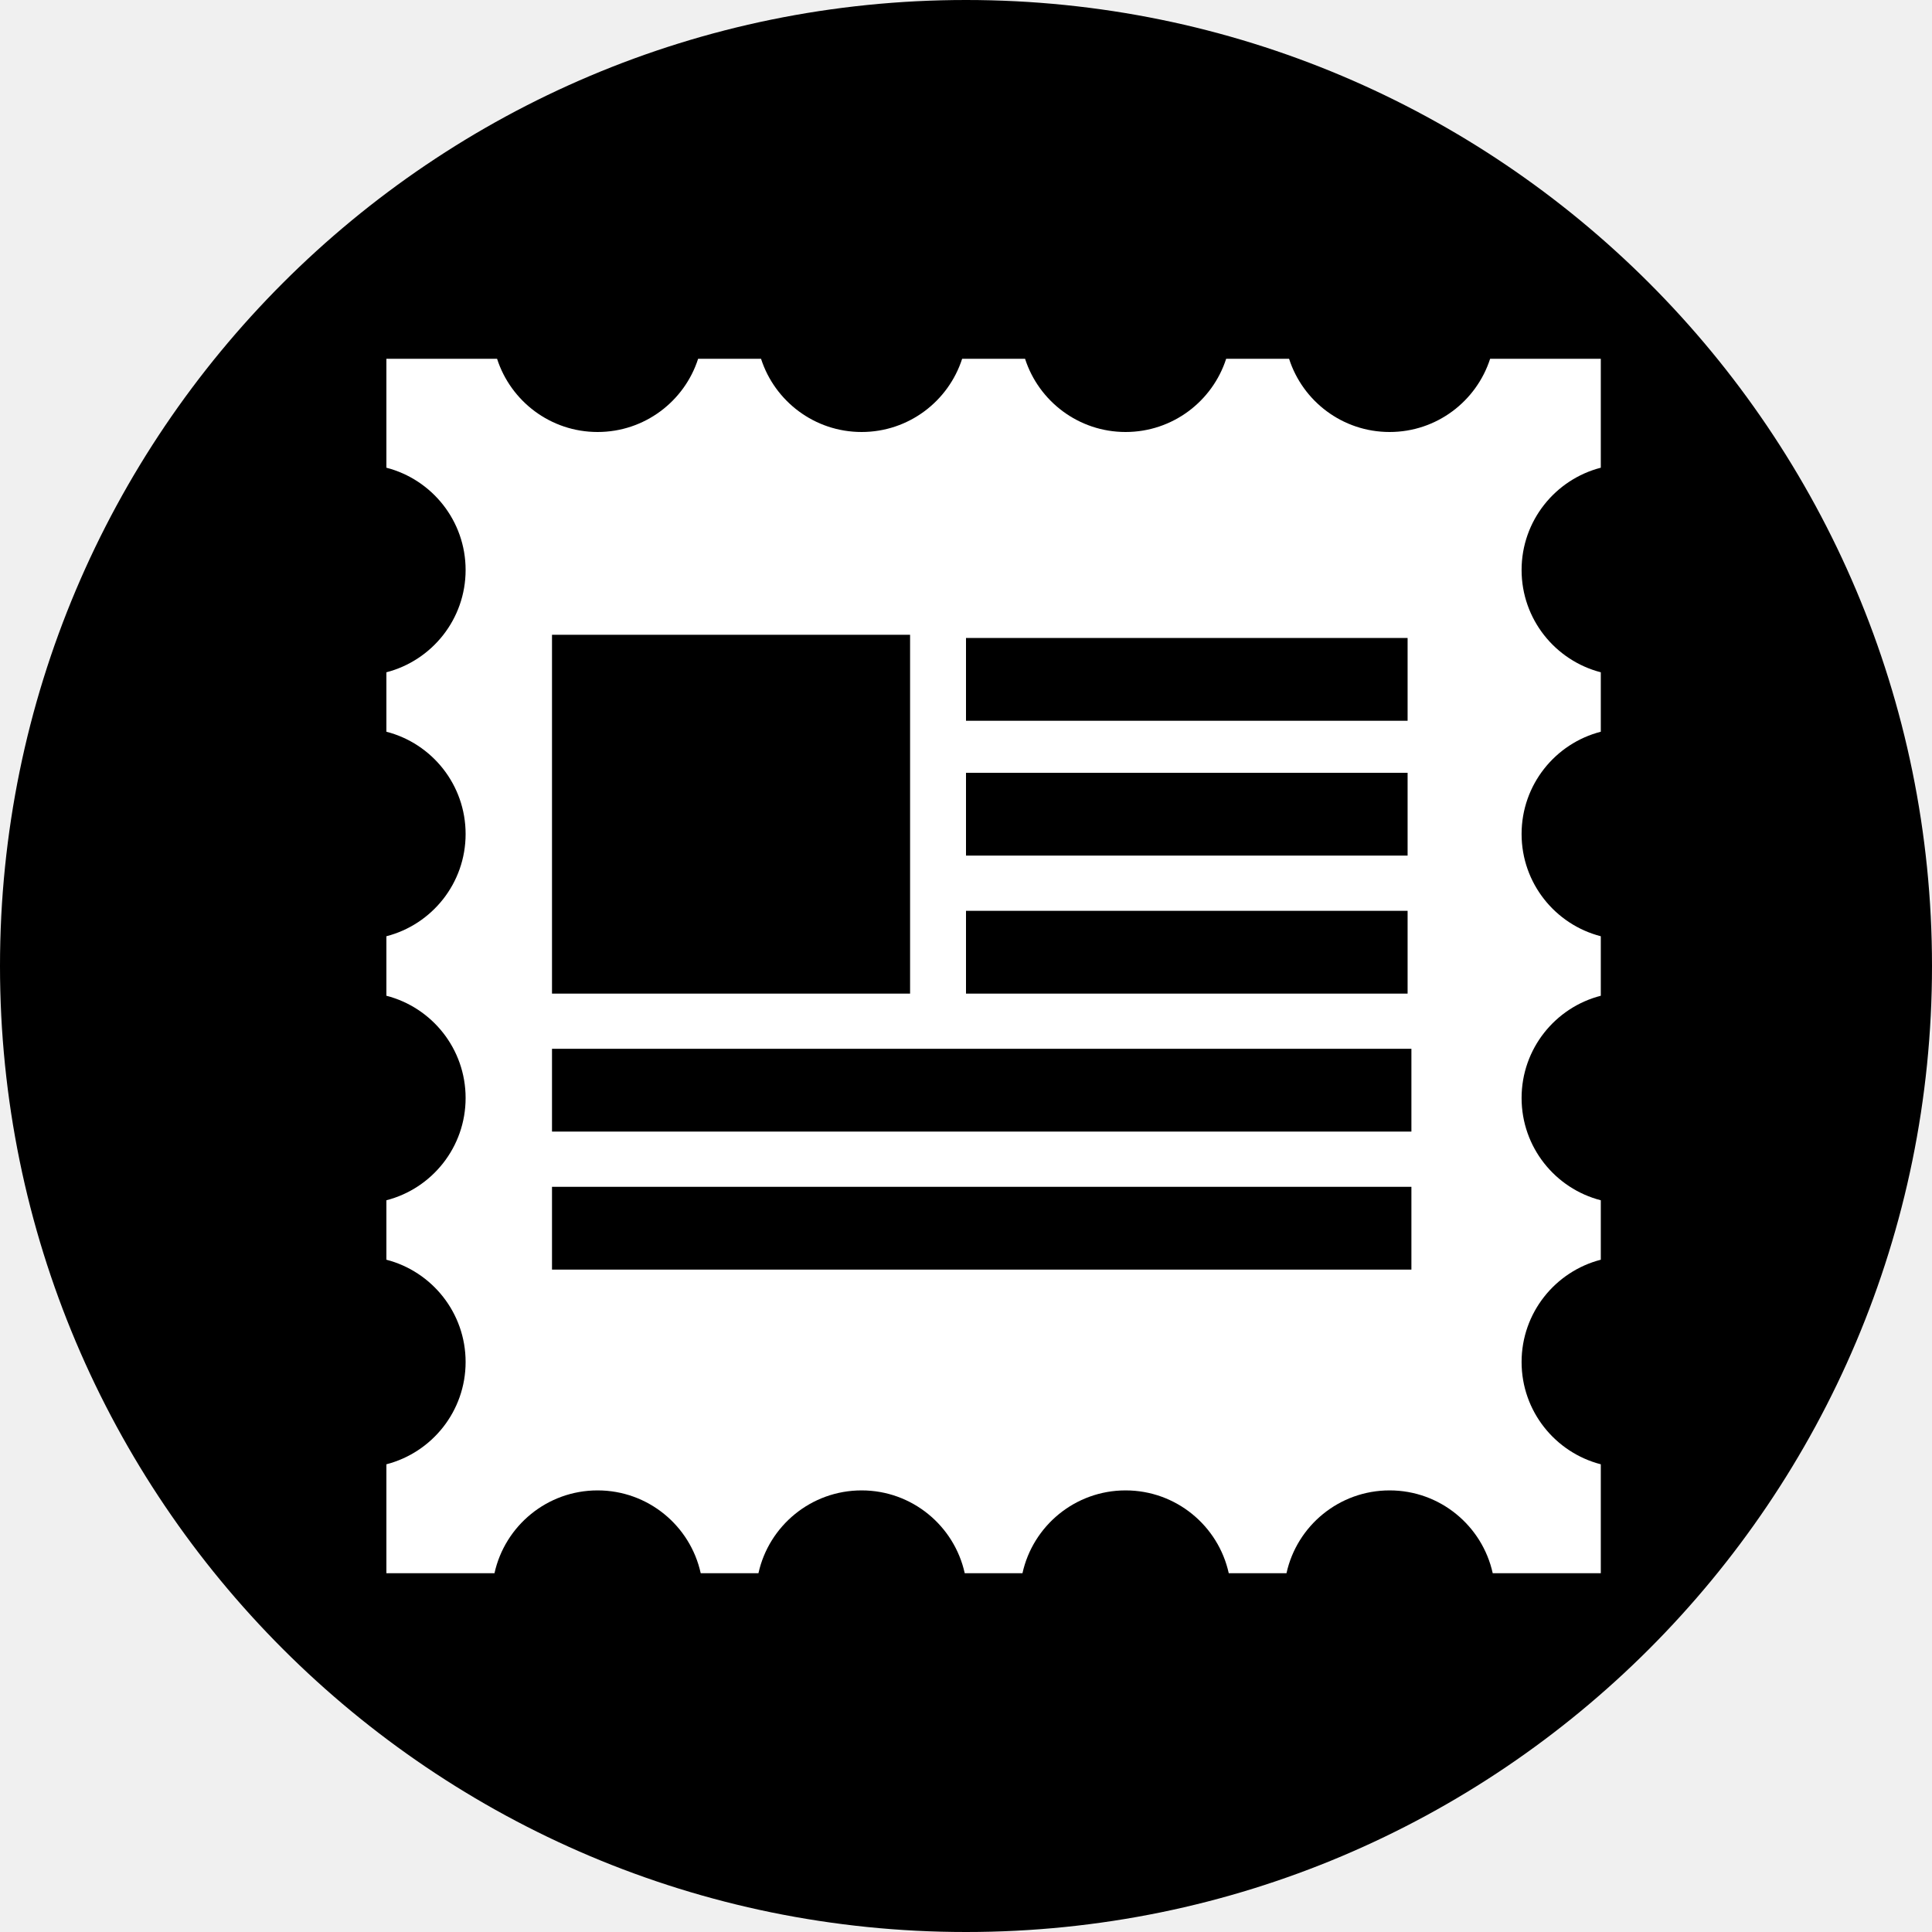
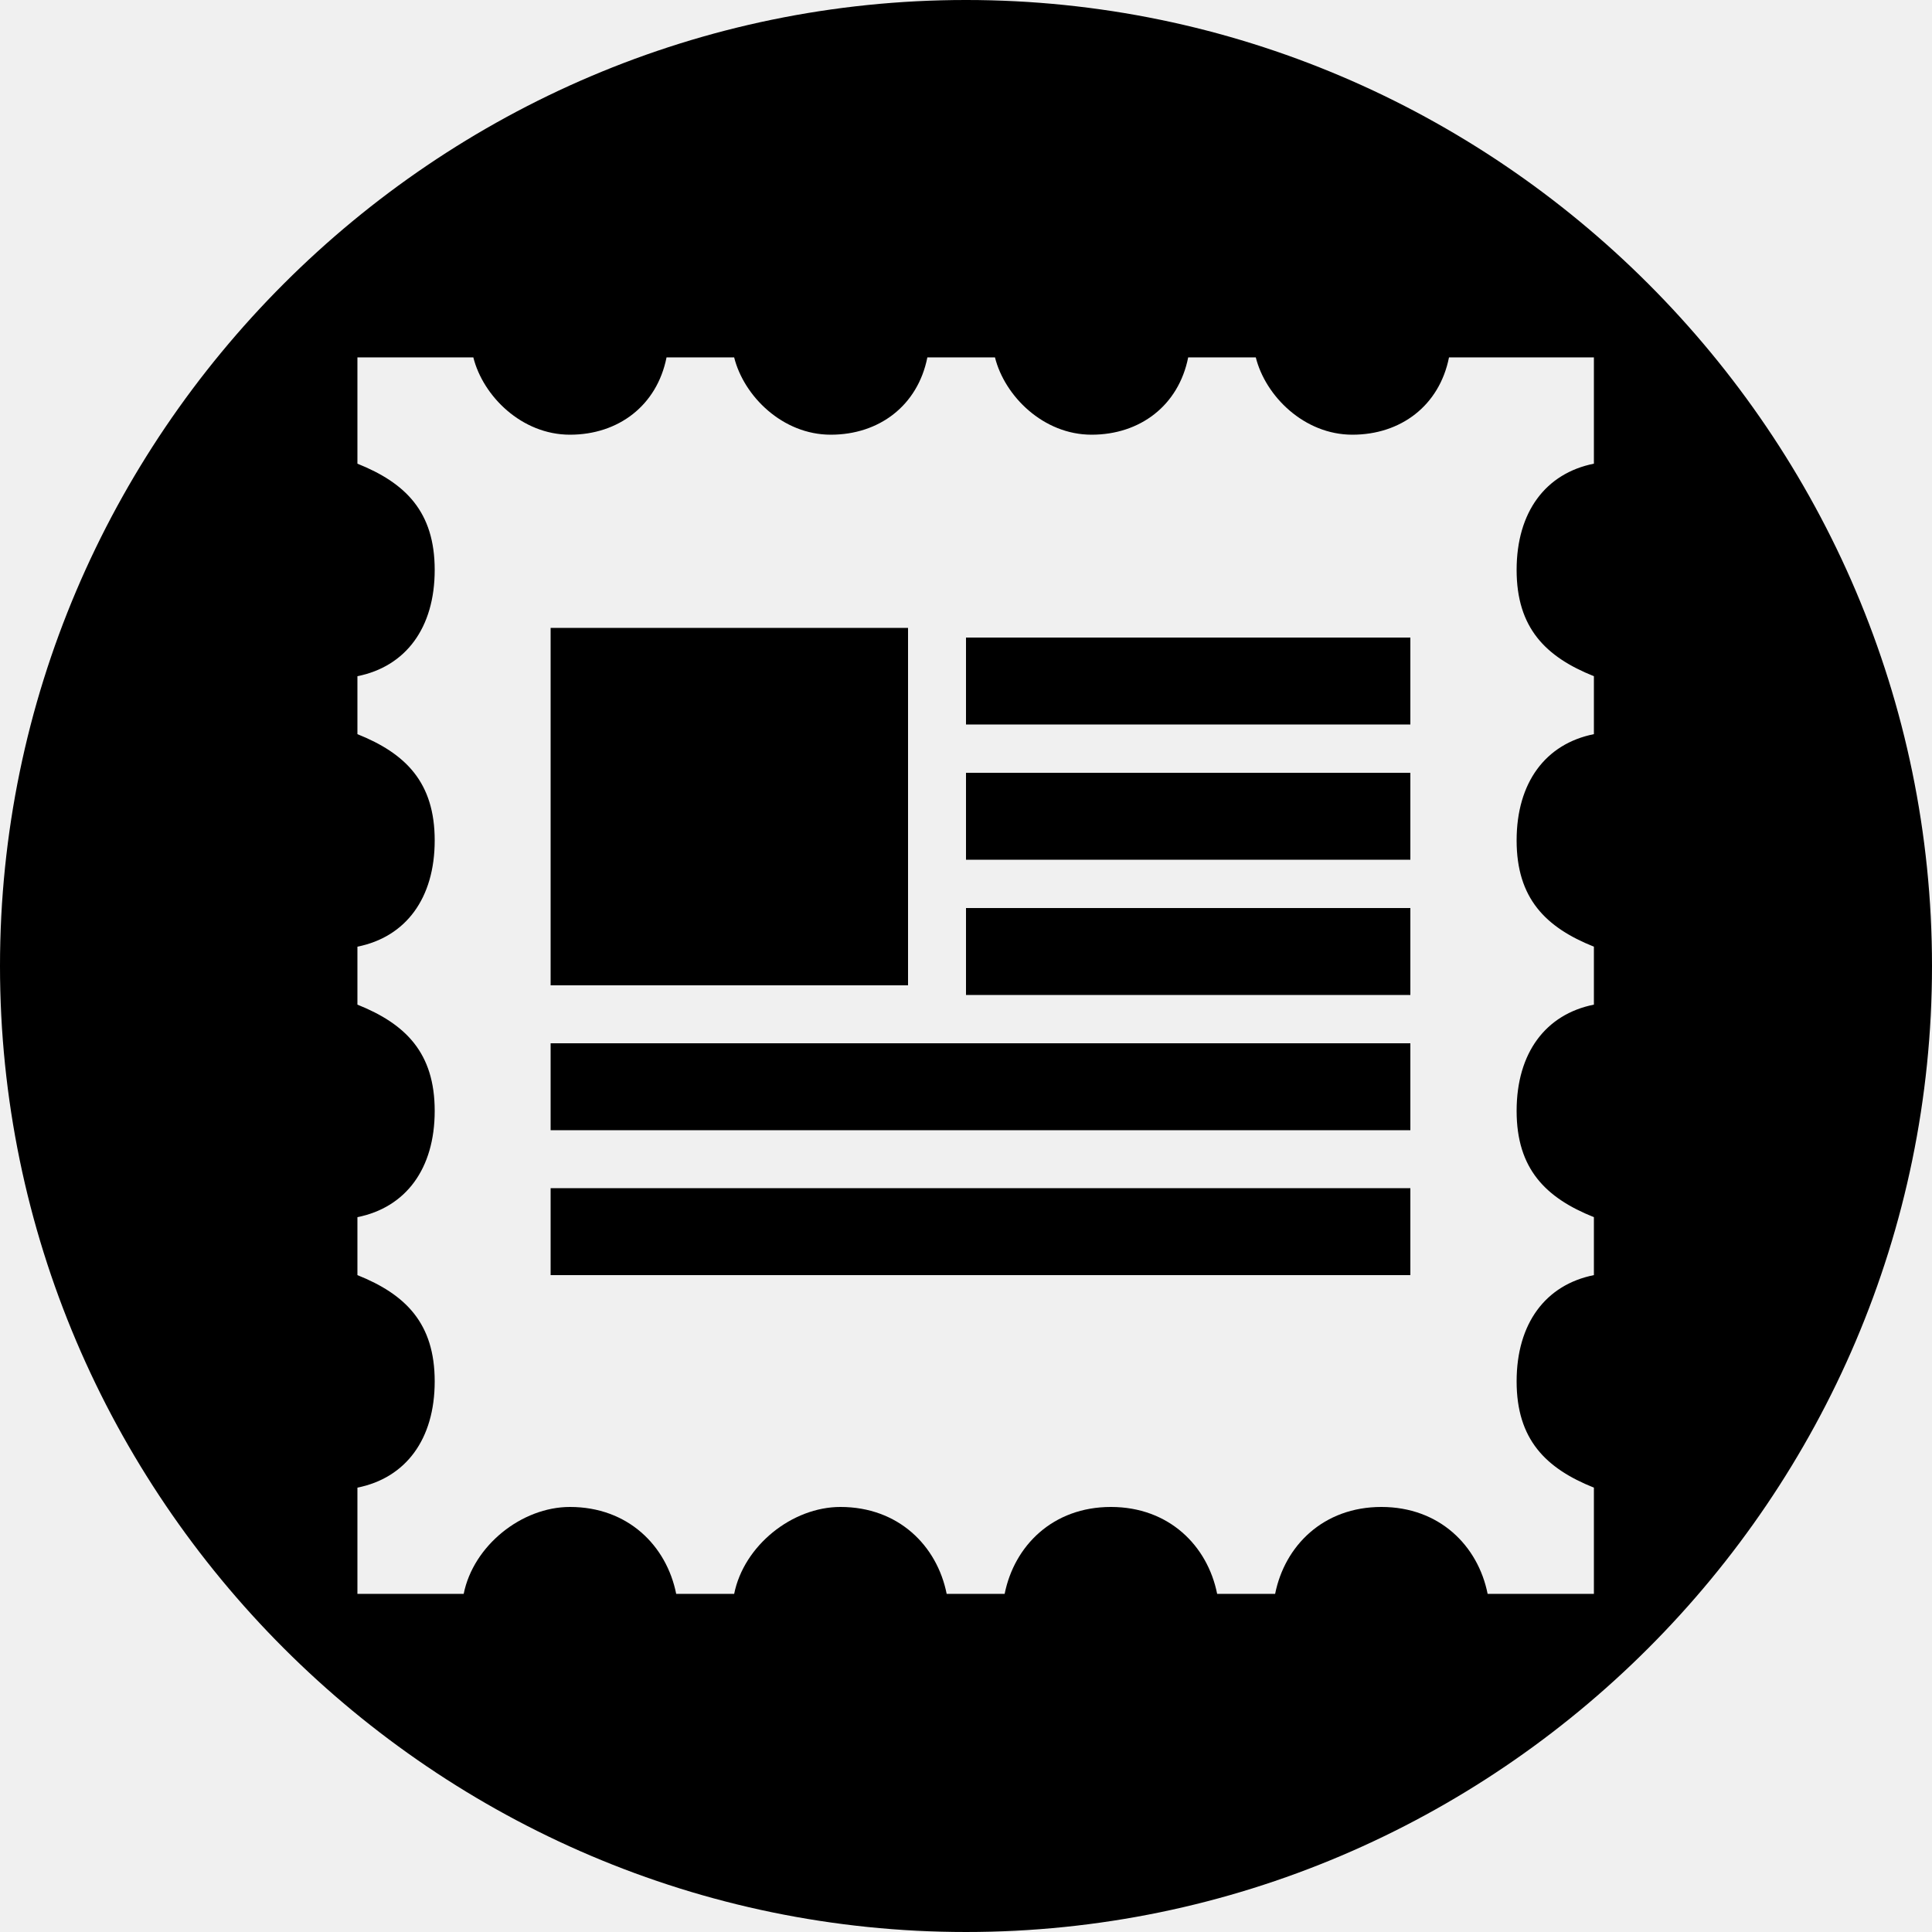
- <svg xmlns="http://www.w3.org/2000/svg" width="35px" height="35px" viewBox="0 0 35 35" version="1.1">
-   <defs />
-   <g id="Page-1" stroke="none" stroke-width="1" fill="none" fill-rule="evenodd">
-     <g id="stamp-circle">
-       <g>
-         <path d="M17.5,35 C27.165,35 35,27.165 35,17.5 C35,7.835 27.165,0 17.5,0 C7.835,0 0,7.835 0,17.5 C0,27.165 7.835,35 17.5,35 Z" id="Combined-Shape-Copy" fill="#000000" />
-         <path d="M29,26.527 L29,28.5 L27.042,28.5 C26.853,27.642 26.089,27 25.174,27 C24.259,27 23.494,27.642 23.306,28.5 L22.26,28.5 C22.071,27.642 21.306,27 20.391,27 C19.477,27 18.712,27.642 18.523,28.5 L17.477,28.5 C17.288,27.642 16.523,27 15.609,27 C14.694,27 13.929,27.642 13.74,28.5 L12.694,28.5 C12.506,27.642 11.741,27 10.826,27 C9.911,27 9.147,27.642 8.958,28.5 L7,28.5 L7,26.527 C7.825,26.314 8.435,25.565 8.435,24.674 C8.435,23.783 7.825,23.034 7,22.821 L7,21.744 C7.825,21.532 8.435,20.783 8.435,19.891 C8.435,19 7.825,18.251 7,18.039 L7,16.961 C7.825,16.749 8.435,16 8.435,15.109 C8.435,14.217 7.825,13.468 7,13.256 L7,12.179 C7.825,11.966 8.435,11.217 8.435,10.326 C8.435,9.435 7.825,8.686 7,8.473 L7,6.5 L9.005,6.5 C9.253,7.269 9.974,7.826 10.826,7.826 C11.678,7.826 12.4,7.269 12.647,6.5 L13.787,6.5 C14.035,7.269 14.757,7.826 15.609,7.826 C16.46,7.826 17.182,7.269 17.43,6.5 L18.57,6.5 C18.818,7.269 19.54,7.826 20.391,7.826 C21.243,7.826 21.965,7.269 22.213,6.5 L23.353,6.5 C23.6,7.269 24.322,7.826 25.174,7.826 C26.026,7.826 26.747,7.269 26.995,6.5 L29,6.5 L29,8.473 C28.175,8.686 27.565,9.435 27.565,10.326 C27.565,11.217 28.175,11.966 29,12.179 L29,13.256 C28.175,13.468 27.565,14.217 27.565,15.109 C27.565,16 28.175,16.749 29,16.961 L29,18.039 C28.175,18.251 27.565,19 27.565,19.891 C27.565,20.783 28.175,21.532 29,21.744 L29,22.821 C28.175,23.034 27.565,23.783 27.565,24.674 C27.565,25.565 28.175,26.314 29,26.527 Z M17.5,11.557 L25.5,11.557 L25.5,13.057 L17.5,13.057 L17.5,11.557 Z M17.5,16.5 L25.5,16.5 L25.5,18 L17.5,18 L17.5,16.5 Z M10,19 L25.569,19 L25.569,20.5 L10,20.5 L10,19 Z M10,21.5 L25.569,21.5 L25.569,23 L10,23 L10,21.5 Z M17.5,14 L25.5,14 L25.5,15.5 L17.5,15.5 L17.5,14 Z M10,11.5 L10,18 L16.487,18 L16.487,11.5 L10,11.5 Z" id="Combined-Shape" fill="#FFFFFF" />
-       </g>
-     </g>
+ <svg xmlns="http://www.w3.org/2000/svg" version="1.1" id="Layer_1" x="0px" y="0px" viewBox="-822.2 762.4 20 20" style="enable-background:new -822.2 762.4 20 20;" xml:space="preserve">
+   <g>
+     <path d="M-812.2,762.4c-5.5,0-10,4.5-10,10s4.5,10,10,10s10-4.5,10-10S-806.7,762.4-812.2,762.4z M-805.7,767.2   c-0.5,0.1-0.8,0.5-0.8,1.1c0,0.6,0.3,0.9,0.8,1.1v0.6c-0.5,0.1-0.8,0.5-0.8,1.1c0,0.6,0.3,0.9,0.8,1.1v0.6   c-0.5,0.1-0.8,0.5-0.8,1.1c0,0.6,0.3,0.9,0.8,1.1v0.6c-0.5,0.1-0.8,0.5-0.8,1.1c0,0.6,0.3,0.9,0.8,1.1v1.1h-1.1   c-0.1-0.5-0.5-0.9-1.1-0.9s-1,0.4-1.1,0.9h-0.6c-0.1-0.5-0.5-0.9-1.1-0.9c-0.6,0-1,0.4-1.1,0.9h-0.6c-0.1-0.5-0.5-0.9-1.1-0.9   c-0.5,0-1,0.4-1.1,0.9h-0.6c-0.1-0.5-0.5-0.9-1.1-0.9c-0.5,0-1,0.4-1.1,0.9h-1.1v-1.1c0.5-0.1,0.8-0.5,0.8-1.1   c0-0.6-0.3-0.9-0.8-1.1V775c0.5-0.1,0.8-0.5,0.8-1.1c0-0.6-0.3-0.9-0.8-1.1v-0.6c0.5-0.1,0.8-0.5,0.8-1.1c0-0.6-0.3-0.9-0.8-1.1   v-0.6c0.5-0.1,0.8-0.5,0.8-1.1c0-0.6-0.3-0.9-0.8-1.1v-1.1h1.2c0.1,0.4,0.5,0.8,1,0.8s0.9-0.3,1-0.8h0.7c0.1,0.4,0.5,0.8,1,0.8   s0.9-0.3,1-0.8h0.7c0.1,0.4,0.5,0.8,1,0.8s0.9-0.3,1-0.8h0.7c0.1,0.4,0.5,0.8,1,0.8s0.9-0.3,1-0.8h1.5L-805.7,767.2L-805.7,767.2z" />
+     <rect x="-816.5" y="768.9" width="3.7" height="3.7" />
+     <rect x="-812.2" y="770.4" width="4.6" height="0.9" />
+     <rect x="-816.5" y="774.7" width="8.9" height="0.9" />
+     <rect x="-816.5" y="773.2" width="8.9" height="0.9" />
+     <rect x="-812.2" y="771.8" width="4.6" height="0.9" />
+     <rect x="-812.2" y="769" width="4.6" height="0.9" />
  </g>
</svg>
